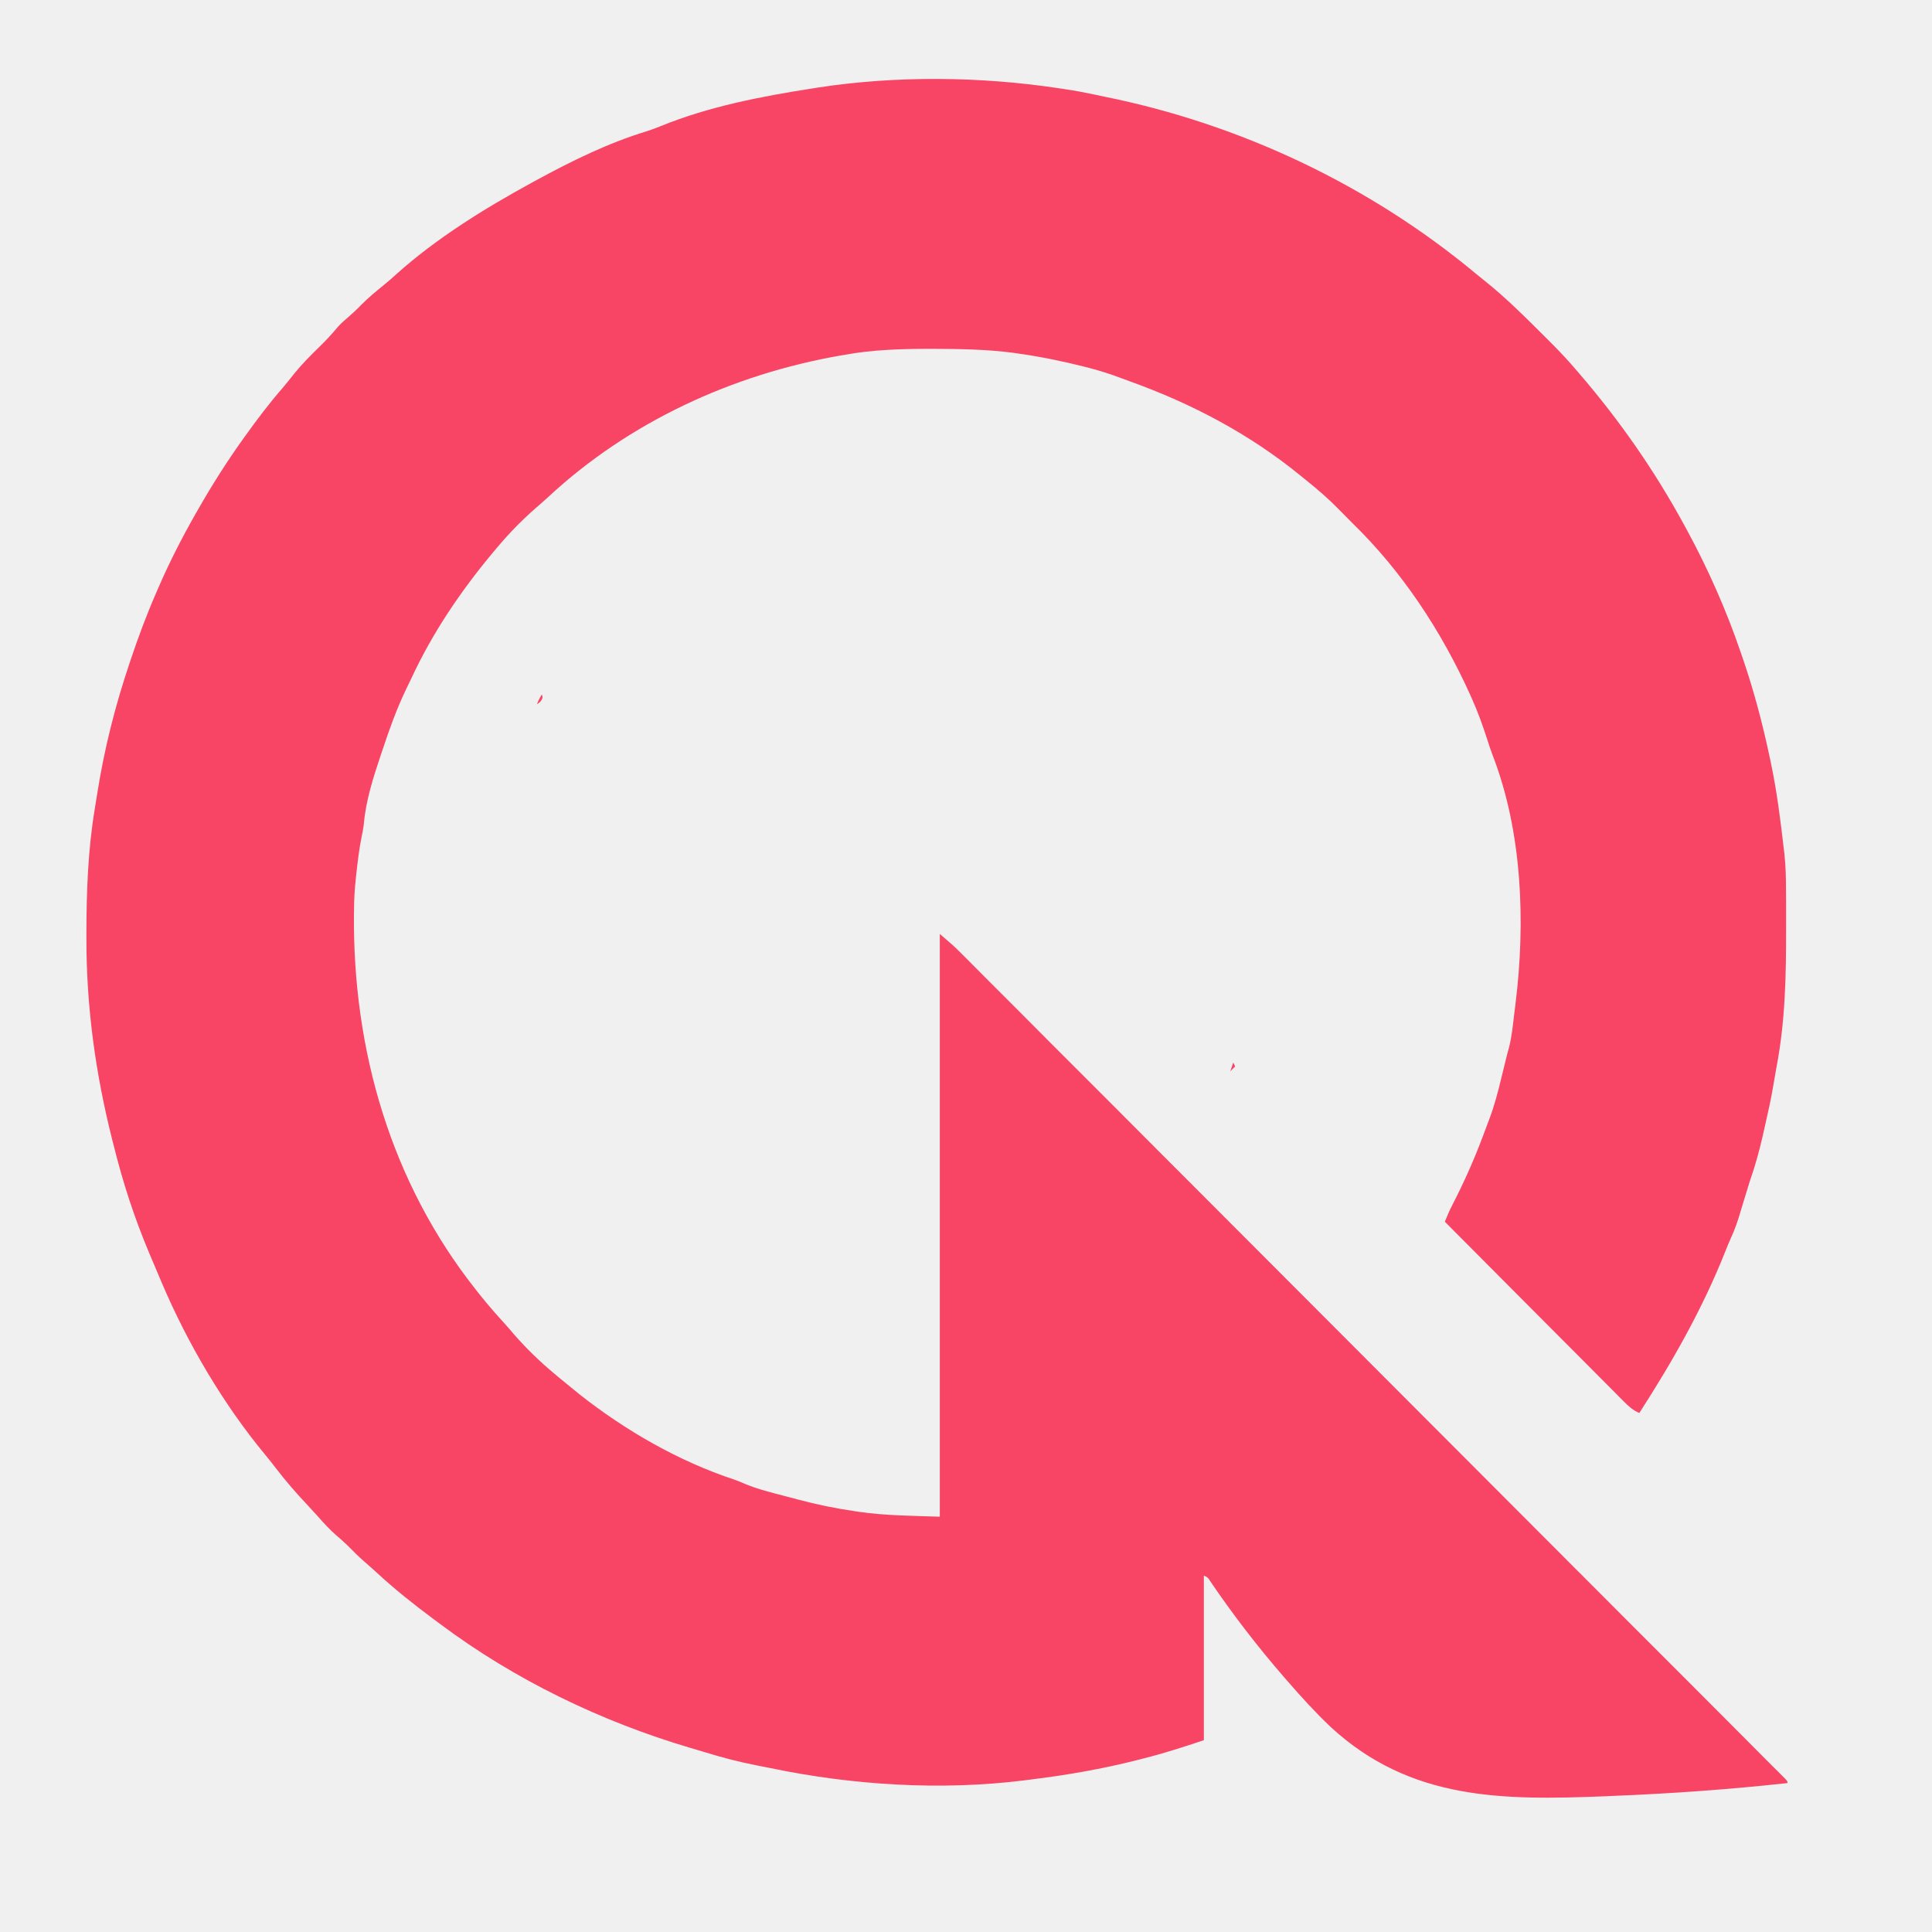
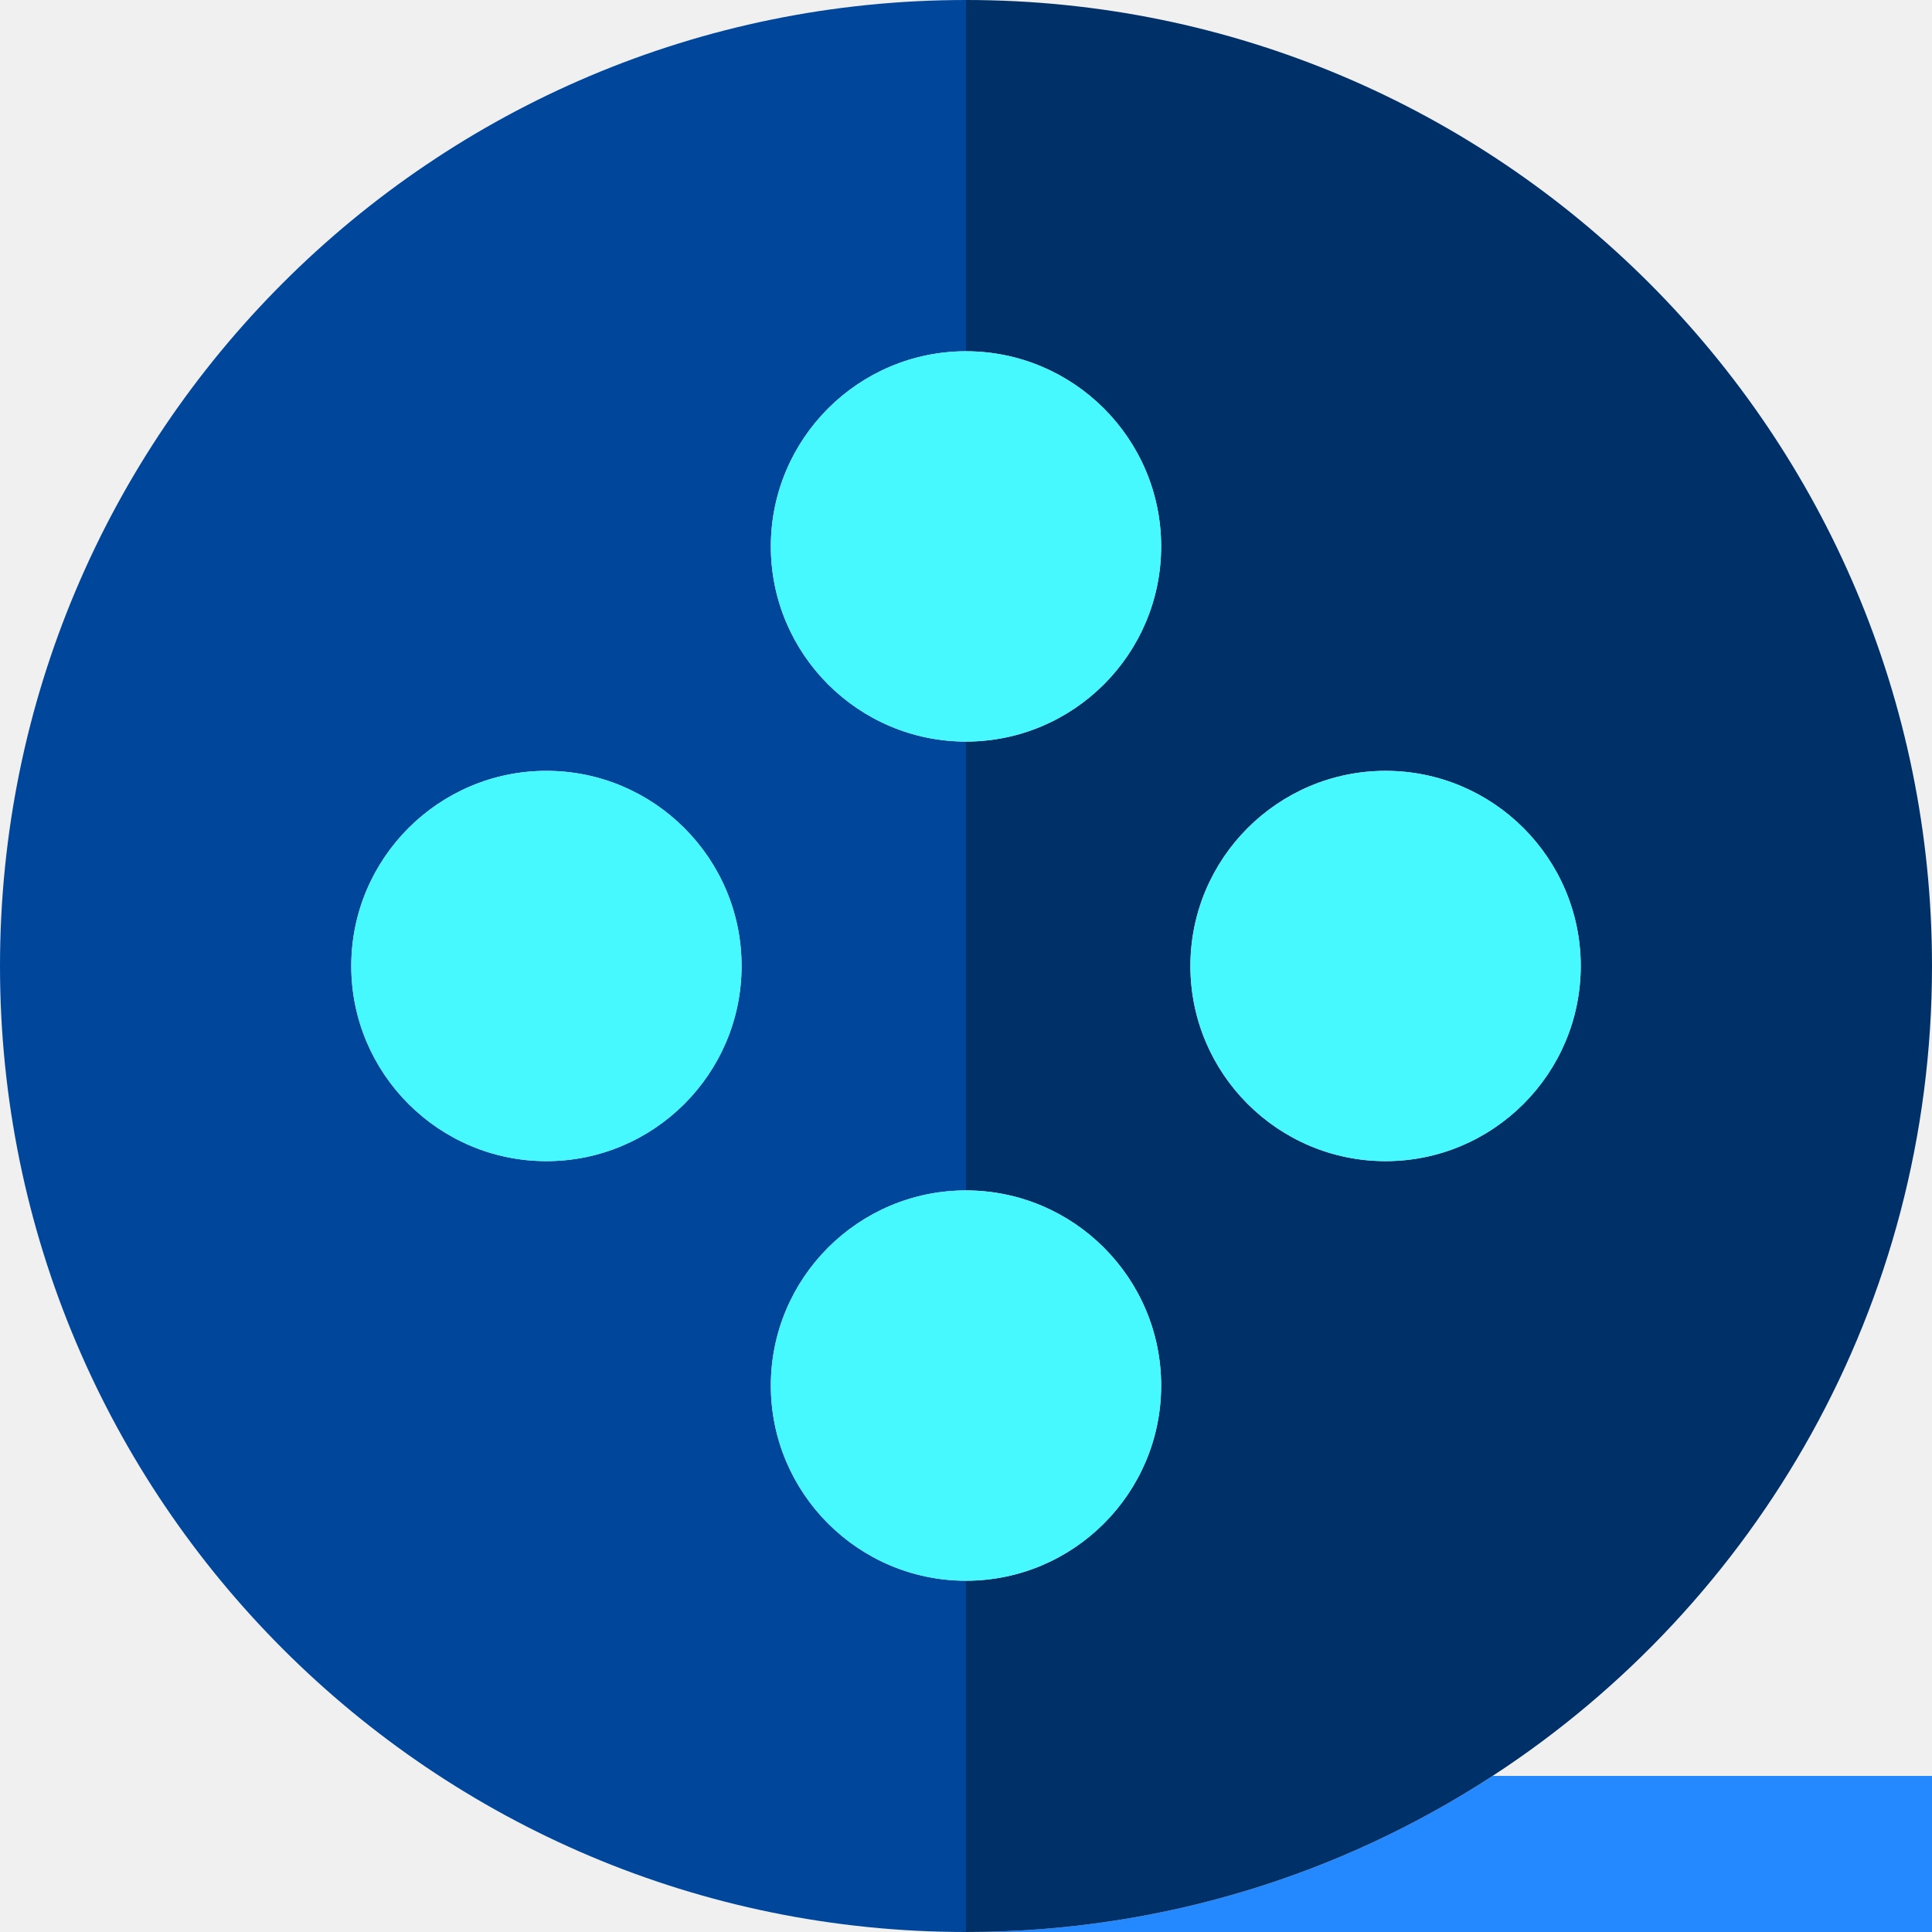
- <svg xmlns="http://www.w3.org/2000/svg" width="25" height="25" viewBox="0 0 25 25" fill="none">
-   <mask id="mask0_4919_966" style="mask-type:luminance" maskUnits="userSpaceOnUse" x="0" y="0" width="25" height="25">
-     <path d="M24.295 0H0V24.333H24.295V0Z" fill="white" />
-   </mask>
-   <g mask="url(#mask0_4919_966)">
-     <path d="M13.708 1.143C13.732 1.146 13.757 1.15 13.781 1.154C13.905 1.172 14.028 1.195 14.15 1.221C14.197 1.231 14.245 1.241 14.292 1.251C16.047 1.605 17.717 2.393 19.095 3.539C19.13 3.568 19.166 3.596 19.201 3.625C19.491 3.855 19.752 4.119 20.014 4.38C20.034 4.4 20.054 4.42 20.075 4.441C20.19 4.556 20.3 4.674 20.405 4.798C20.421 4.816 20.421 4.816 20.437 4.835C20.956 5.438 21.409 6.088 21.79 6.787C21.802 6.809 21.814 6.832 21.827 6.855C22.105 7.367 22.341 7.901 22.529 8.453C22.537 8.476 22.545 8.499 22.553 8.523C22.696 8.941 22.807 9.362 22.899 9.794C22.904 9.816 22.908 9.838 22.913 9.861C22.993 10.236 23.04 10.617 23.084 10.998C23.086 11.014 23.088 11.03 23.09 11.047C23.109 11.217 23.111 11.387 23.111 11.558C23.111 11.589 23.112 11.621 23.112 11.653C23.112 11.755 23.112 11.856 23.112 11.957C23.112 11.975 23.112 11.992 23.112 12.01C23.113 12.621 23.102 13.222 22.985 13.824C22.971 13.899 22.958 13.974 22.946 14.049C22.919 14.214 22.882 14.378 22.845 14.541C22.832 14.595 22.82 14.648 22.809 14.701C22.764 14.897 22.712 15.087 22.645 15.277C22.629 15.327 22.614 15.376 22.599 15.426C22.591 15.451 22.583 15.476 22.576 15.501C22.56 15.553 22.544 15.605 22.529 15.656C22.491 15.786 22.45 15.911 22.392 16.033C22.368 16.086 22.347 16.139 22.326 16.192C22.032 16.933 21.643 17.616 21.213 18.284C21.132 18.25 21.08 18.203 21.017 18.14C20.997 18.12 20.976 18.099 20.955 18.078C20.933 18.055 20.91 18.033 20.888 18.01C20.864 17.986 20.84 17.962 20.816 17.938C20.751 17.873 20.686 17.808 20.622 17.743C20.554 17.675 20.486 17.607 20.419 17.539C20.29 17.41 20.162 17.282 20.034 17.153C19.888 17.006 19.742 16.86 19.596 16.713C19.296 16.412 18.996 16.111 18.696 15.809C18.726 15.733 18.758 15.66 18.796 15.587C18.941 15.304 19.069 15.02 19.181 14.722C19.186 14.707 19.192 14.692 19.198 14.677C19.209 14.646 19.221 14.616 19.232 14.586C19.245 14.551 19.258 14.515 19.272 14.48C19.337 14.308 19.383 14.133 19.426 13.954C19.433 13.926 19.44 13.898 19.447 13.869C19.46 13.814 19.474 13.76 19.487 13.705C19.5 13.651 19.514 13.598 19.529 13.545C19.562 13.411 19.576 13.274 19.592 13.137C19.598 13.089 19.604 13.04 19.61 12.992C19.741 11.942 19.7 10.767 19.314 9.771C19.289 9.706 19.268 9.641 19.247 9.575C19.187 9.39 19.123 9.209 19.042 9.031C19.035 9.014 19.027 8.997 19.019 8.979C18.647 8.16 18.142 7.392 17.495 6.764C17.439 6.708 17.382 6.651 17.327 6.594C17.191 6.454 17.047 6.33 16.895 6.209C16.871 6.19 16.848 6.171 16.824 6.151C16.168 5.616 15.42 5.222 14.627 4.937C14.583 4.921 14.54 4.905 14.497 4.889C14.366 4.84 14.236 4.798 14.101 4.763C14.082 4.758 14.063 4.753 14.044 4.748C13.755 4.675 13.465 4.615 13.169 4.574C13.15 4.571 13.13 4.568 13.11 4.565C12.764 4.52 12.42 4.515 12.073 4.514C12.049 4.514 12.024 4.514 12 4.514C11.64 4.515 11.291 4.526 10.937 4.59C10.917 4.593 10.898 4.596 10.878 4.6C9.477 4.844 8.137 5.461 7.091 6.434C7.042 6.479 6.993 6.522 6.943 6.565C6.752 6.731 6.572 6.916 6.411 7.111C6.4 7.123 6.39 7.136 6.379 7.149C5.964 7.646 5.596 8.188 5.323 8.778C5.301 8.825 5.278 8.872 5.255 8.919C5.132 9.174 5.038 9.438 4.949 9.706C4.943 9.724 4.937 9.741 4.931 9.759C4.832 10.055 4.732 10.361 4.707 10.673C4.701 10.725 4.691 10.774 4.68 10.825C4.646 10.989 4.628 11.155 4.609 11.321C4.607 11.338 4.606 11.356 4.604 11.373C4.589 11.506 4.582 11.637 4.581 11.77C4.581 11.79 4.58 11.81 4.58 11.831C4.565 13.587 5.056 15.297 6.157 16.688C6.175 16.712 6.194 16.735 6.213 16.759C6.312 16.883 6.417 17.003 6.524 17.12C6.567 17.168 6.609 17.216 6.65 17.265C6.81 17.449 6.986 17.619 7.173 17.775C7.192 17.791 7.211 17.807 7.23 17.823C7.295 17.877 7.361 17.931 7.427 17.984C7.449 18.002 7.471 18.019 7.493 18.038C8.09 18.51 8.782 18.909 9.505 19.147C9.555 19.165 9.603 19.185 9.651 19.206C9.813 19.272 9.983 19.314 10.152 19.358C10.209 19.373 10.266 19.388 10.322 19.403C10.572 19.47 10.82 19.52 11.075 19.557C11.091 19.559 11.106 19.561 11.122 19.564C11.468 19.613 11.809 19.614 12.161 19.626C12.161 17.137 12.161 14.649 12.161 12.085C12.342 12.241 12.342 12.241 12.412 12.31C12.428 12.326 12.444 12.342 12.46 12.358C12.485 12.384 12.485 12.384 12.511 12.409C12.53 12.428 12.548 12.446 12.567 12.465C12.629 12.527 12.69 12.589 12.752 12.651C12.797 12.696 12.841 12.741 12.886 12.785C12.983 12.883 13.081 12.98 13.178 13.077C13.322 13.222 13.467 13.367 13.611 13.512C13.87 13.77 14.128 14.029 14.386 14.287C14.612 14.514 14.837 14.74 15.063 14.966C15.086 14.989 15.086 14.989 15.108 15.011C15.169 15.072 15.23 15.133 15.291 15.194C15.861 15.765 16.431 16.336 17.001 16.907C17.508 17.415 18.014 17.922 18.521 18.43C19.09 19 19.66 19.57 20.229 20.141C20.289 20.201 20.35 20.262 20.41 20.323C20.425 20.338 20.44 20.353 20.456 20.368C20.681 20.594 20.907 20.82 21.133 21.047C21.39 21.303 21.646 21.56 21.903 21.817C22.046 21.961 22.19 22.105 22.334 22.249C22.43 22.345 22.525 22.441 22.621 22.537C22.676 22.592 22.73 22.647 22.785 22.702C22.844 22.76 22.903 22.819 22.961 22.878C22.979 22.895 22.996 22.913 23.014 22.93C23.029 22.946 23.045 22.962 23.061 22.978C23.081 22.998 23.081 22.998 23.101 23.018C23.13 23.05 23.13 23.05 23.13 23.073C22.378 23.155 21.626 23.209 20.871 23.239C20.843 23.24 20.816 23.241 20.787 23.243C19.446 23.297 18.254 23.299 17.222 22.35C17.02 22.159 16.834 21.954 16.652 21.744C16.632 21.72 16.632 21.72 16.61 21.696C16.268 21.301 15.951 20.89 15.658 20.457C15.628 20.41 15.628 20.41 15.578 20.389C15.578 21.092 15.578 21.794 15.578 22.518C15.32 22.604 15.069 22.686 14.806 22.752C14.775 22.76 14.744 22.768 14.713 22.776C14.258 22.891 13.804 22.97 13.338 23.027C13.31 23.03 13.282 23.034 13.253 23.038C12.174 23.173 11.027 23.1 9.964 22.878C9.901 22.865 9.838 22.853 9.776 22.841C9.554 22.797 9.339 22.741 9.123 22.674C9.059 22.654 8.995 22.636 8.931 22.617C7.78 22.277 6.657 21.735 5.695 21.014C5.664 20.991 5.633 20.968 5.602 20.945C5.35 20.758 5.107 20.564 4.876 20.351C4.825 20.304 4.773 20.258 4.721 20.213C4.641 20.144 4.568 20.07 4.494 19.995C4.45 19.952 4.404 19.912 4.357 19.872C4.268 19.795 4.191 19.711 4.114 19.623C4.071 19.575 4.028 19.528 3.984 19.481C3.835 19.324 3.696 19.163 3.564 18.991C3.523 18.936 3.48 18.883 3.437 18.831C2.89 18.172 2.428 17.385 2.092 16.596C2.083 16.573 2.073 16.55 2.063 16.527C2.03 16.45 1.998 16.373 1.965 16.296C1.954 16.271 1.943 16.245 1.932 16.218C1.738 15.758 1.589 15.299 1.469 14.814C1.463 14.791 1.457 14.768 1.451 14.744C1.235 13.886 1.117 13.028 1.118 12.143C1.118 12.121 1.118 12.099 1.118 12.077C1.119 11.534 1.138 10.993 1.228 10.456C1.239 10.39 1.249 10.324 1.26 10.258C1.35 9.689 1.488 9.143 1.671 8.597C1.677 8.579 1.683 8.561 1.689 8.543C1.789 8.245 1.897 7.954 2.023 7.666C2.032 7.646 2.041 7.625 2.05 7.604C2.192 7.275 2.354 6.96 2.531 6.648C2.543 6.627 2.555 6.606 2.568 6.584C2.742 6.279 2.928 5.986 3.131 5.7C3.152 5.672 3.152 5.672 3.172 5.643C3.324 5.431 3.48 5.224 3.651 5.027C3.705 4.964 3.756 4.9 3.807 4.835C3.909 4.709 4.022 4.596 4.138 4.483C4.221 4.402 4.297 4.32 4.371 4.231C4.408 4.189 4.448 4.153 4.491 4.117C4.555 4.062 4.616 4.006 4.674 3.945C4.765 3.853 4.862 3.773 4.962 3.692C5.019 3.646 5.073 3.599 5.126 3.55C5.646 3.084 6.262 2.703 6.872 2.369C6.895 2.357 6.917 2.344 6.94 2.332C7.395 2.084 7.87 1.85 8.367 1.699C8.43 1.679 8.491 1.656 8.552 1.631C9.176 1.377 9.858 1.246 10.521 1.143C10.545 1.139 10.545 1.139 10.57 1.135C11.592 0.977 12.687 0.988 13.708 1.143Z" fill="#F84565" />
-     <path d="M15.958 13.749C15.966 13.766 15.975 13.783 15.983 13.8C15.962 13.821 15.941 13.841 15.92 13.863C15.932 13.825 15.945 13.788 15.958 13.749Z" fill="#F84565" />
-     <path d="M7.011 8.986C7.024 9.024 7.024 9.024 7.008 9.057C6.986 9.088 6.986 9.088 6.948 9.113C6.965 9.068 6.986 9.027 7.011 8.986Z" fill="#F84565" />
+ <svg xmlns="http://www.w3.org/2000/svg" height="800px" width="800px" version="1.1" id="Layer_1" viewBox="0 0 495 495" xml:space="preserve">
+   <g>
+     <path style="fill:#2488FF;" d="M247.5,495H495v-40H382.432C343.619,480.291,297.28,495,247.5,495z" />
+     <path style="fill:#00479B;" d="M247.5,405c-27.57,0-50-22.43-50-50c0-27.57,22.43-50,50-50V190c-27.57,0-50-22.43-50-50   c0-27.57,22.43-50,50-50V0C110.81,0,0,110.81,0,247.5S110.81,495,247.5,495V405z M140,297.5c-27.57,0-50-22.43-50-50   c0-27.57,22.43-50,50-50s50,22.43,50,50C190,275.07,167.57,297.5,140,297.5z" />
+     <path style="fill:#003068;" d="M495,247.5C495,110.81,384.19,0,247.5,0v90c27.57,0,50,22.43,50,50c0,27.57-22.43,50-50,50v115   c27.57,0,50,22.43,50,50c0,27.57-22.43,50-50,50v90c49.78,0,96.119-14.709,134.932-40C450.195,410.845,495,334.41,495,247.5z    M355,197.5c27.57,0,50,22.43,50,50c0,27.57-22.43,50-50,50s-50-22.43-50-50C305,219.93,327.43,197.5,355,197.5z" />
+     <path style="fill:#46F8FF;" d="M197.5,140c0,27.57,22.43,50,50,50s50-22.43,50-50c0-27.57-22.43-50-50-50S197.5,112.43,197.5,140z" />
+     <path style="fill:#46F8FF;" d="M140,197.5c-27.57,0-50,22.43-50,50c0,27.57,22.43,50,50,50s50-22.43,50-50   C190,219.93,167.57,197.5,140,197.5z" />
+     <path style="fill:#46F8FF;" d="M197.5,355c0,27.57,22.43,50,50,50s50-22.43,50-50c0-27.57-22.43-50-50-50S197.5,327.43,197.5,355z" />
+     <path style="fill:#46F8FF;" d="M355,297.5c27.57,0,50-22.43,50-50c0-27.57-22.43-50-50-50s-50,22.43-50,50   C305,275.07,327.43,297.5,355,297.5z" />
  </g>
</svg>
